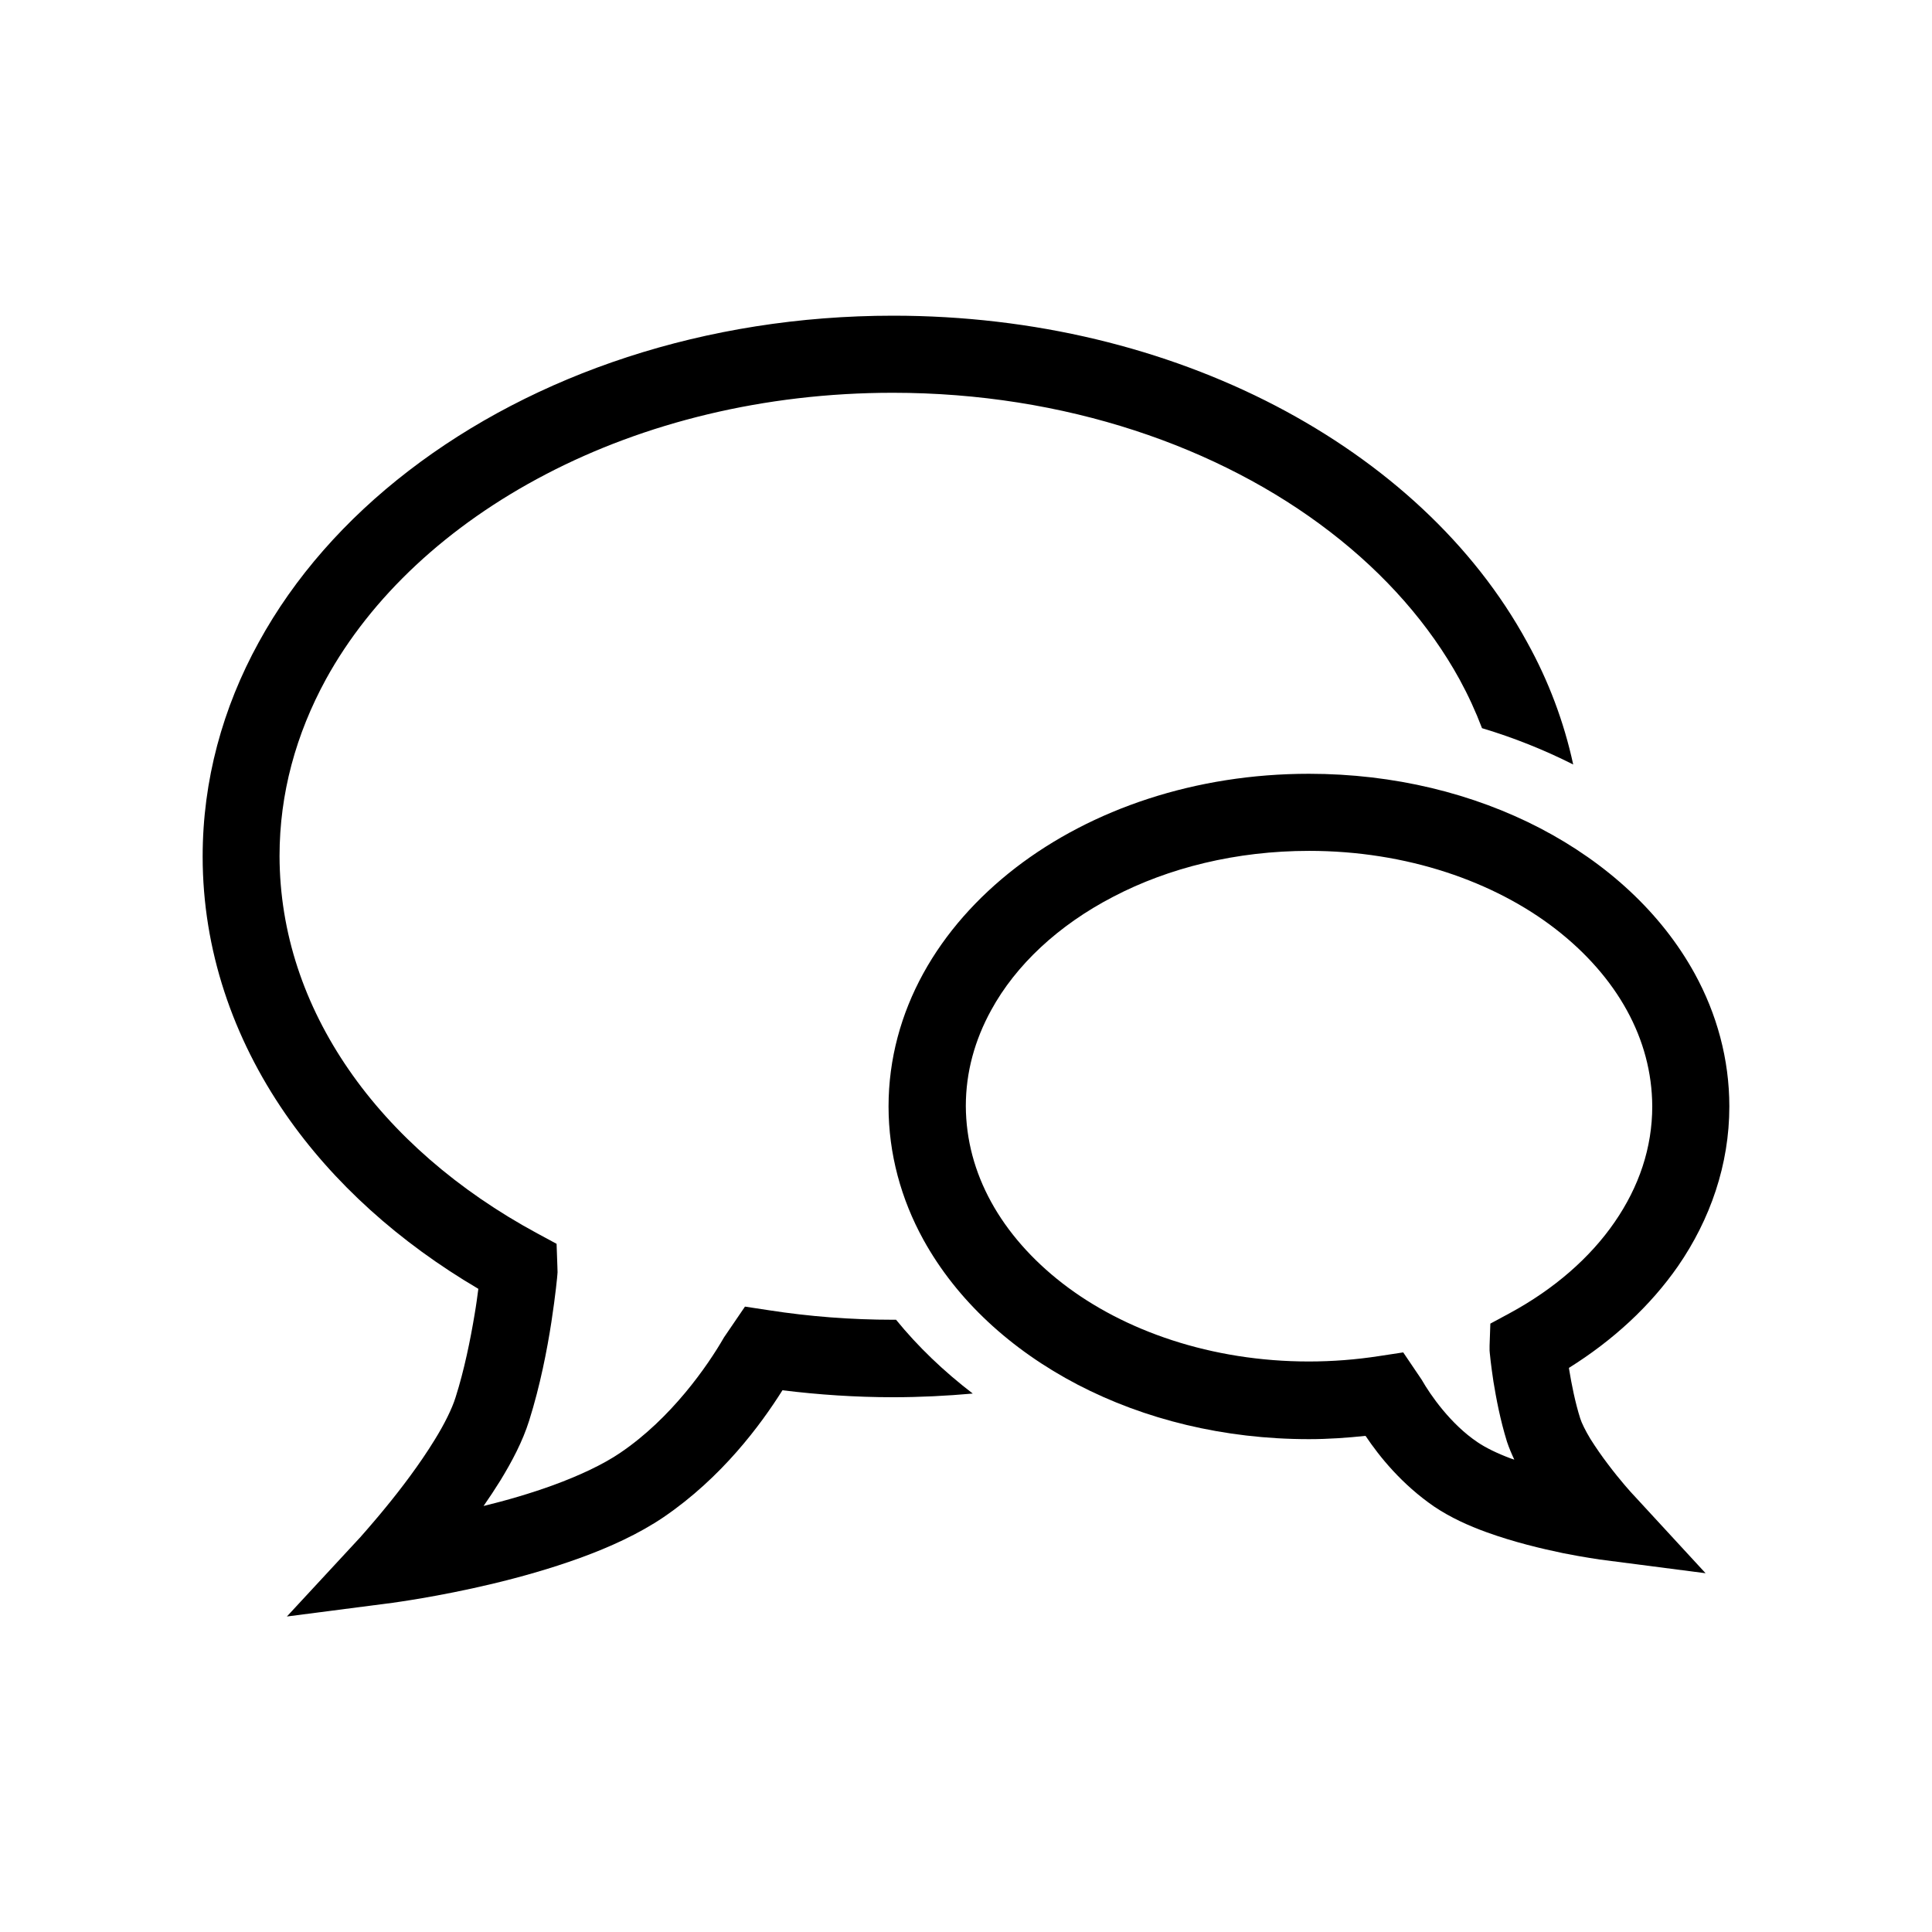
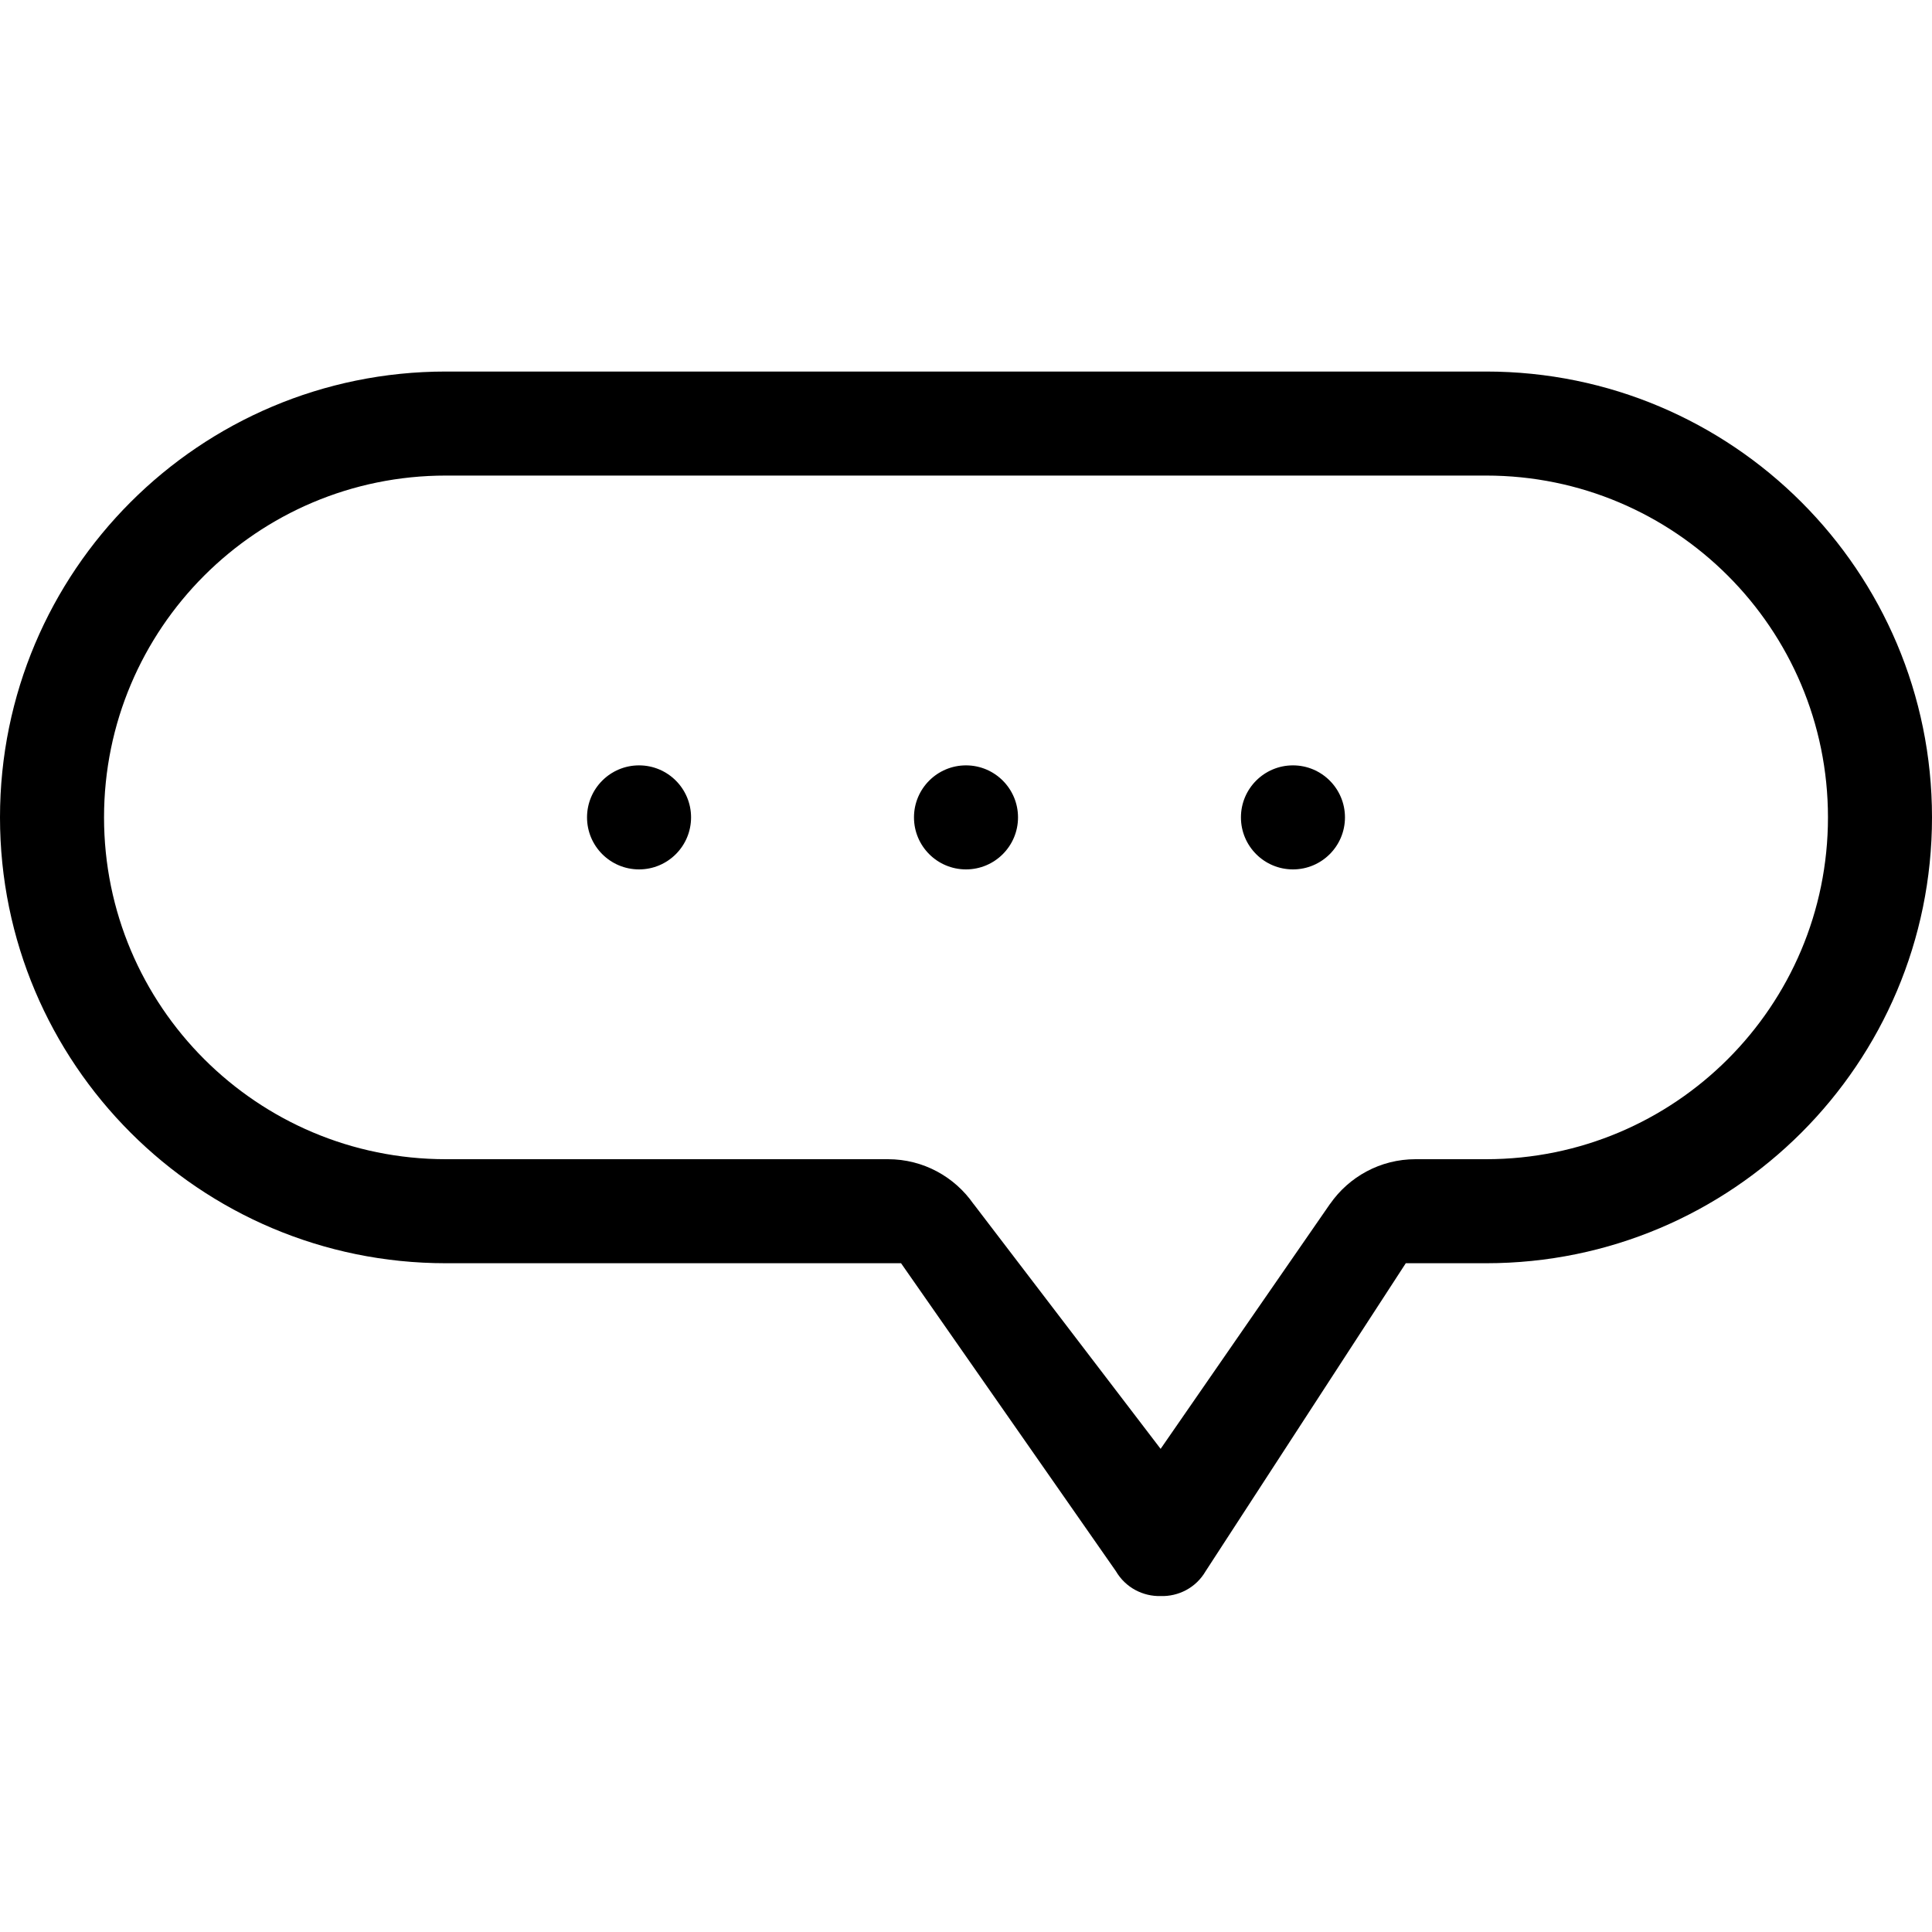
- <svg xmlns="http://www.w3.org/2000/svg" width="260" height="260" fill="none">
-   <path d="M219.752 201.11c-.13-.13-1.717-1.872-3.355-4.056a47.369 47.369 0 0 1-2.365-3.406c-.677-1.118-1.197-2.183-1.378-2.782-.677-2.131-1.17-4.628-1.482-6.551-.026-.079-.026-.157-.026-.235 5.902-3.692 10.92-8.294 14.665-13.675 4.342-6.292 6.916-13.676 6.916-21.502 0-6.37-1.69-12.48-4.68-17.914-4.498-8.163-11.804-14.846-20.773-19.525-8.996-4.68-19.682-7.332-31.122-7.332-15.262 0-29.198 4.732-39.494 12.662-5.148 3.978-9.411 8.762-12.401 14.195-2.99 5.434-4.68 11.518-4.68 17.914 0 6.37 1.69 12.48 4.68 17.913 4.498 8.164 11.804 14.847 20.773 19.527 8.996 4.68 19.682 7.332 31.122 7.332 2.6 0 5.122-.182 7.618-.442 1.898 2.834 4.888 6.525 9.23 9.515 2.21 1.482 4.628 2.575 7.072 3.458 3.665 1.326 7.384 2.21 10.27 2.809 2.86.571 4.862.831 4.94.858l14.248 1.845-9.775-10.608h-.003Zm-20.904-7.02c-3.614-2.418-6.343-6.344-7.514-8.398l-.104-.157-.545-.805-1.846-2.73-3.25.495a61.969 61.969 0 0 1-9.438.728c-13.105 0-24.882-4.108-33.15-10.505-4.135-3.198-7.41-6.942-9.62-10.972-2.21-4.03-3.38-8.346-3.405-12.895 0-4.55 1.196-8.866 3.405-12.895 3.302-6.059 9.022-11.44 16.458-15.289 7.41-3.873 16.51-6.161 26.338-6.161 13.105 0 24.882 4.108 33.15 10.504 4.135 3.198 7.41 6.942 9.62 10.972 2.21 4.03 3.38 8.346 3.406 12.895 0 5.564-1.768 10.816-5.07 15.6-3.277 4.759-8.112 8.996-14.118 12.247l-2.6 1.403-.104 2.964v.65l.025.312c0 .078.157 1.638.495 3.874.364 2.237.91 5.149 1.82 8.087.285.858.624 1.638.988 2.418l-.468-.156c-1.82-.677-3.405-1.457-4.472-2.184l-.001-.002Z" fill="#000" />
-   <path d="M120.588 177.606h-.39c-5.72 0-11.31-.441-16.692-1.274l-3.25-.495-2.73 4.004-.104.156c-2.184 3.797-7.072 10.868-13.962 15.522-2.288 1.56-5.512 3.068-8.996 4.342-3.069 1.118-6.292 2.054-9.387 2.808a78.373 78.373 0 0 0 2.262-3.432c1.585-2.6 2.99-5.252 3.874-8.06 1.481-4.705 2.418-9.542 2.99-13.26.571-3.718.805-6.292.805-6.37l.025-.338-.025-.858-.105-2.964-2.6-1.403c-10.686-5.772-19.395-13.365-25.376-22.049-5.981-8.683-9.282-18.408-9.308-28.73 0-8.423 2.21-16.405 6.24-23.79 6.083-11.076 16.406-20.721 29.64-27.611 13.208-6.89 29.301-10.946 46.644-10.946 23.14 0 43.992 7.254 58.864 18.72 7.436 5.72 13.364 12.48 17.42 19.864a53.066 53.066 0 0 1 3.016 6.552 74.957 74.957 0 0 1 12.272 4.888 60.089 60.089 0 0 0-6.188-16.432c-7.177-13.182-19.11-24.154-33.878-31.85-14.794-7.696-32.475-12.116-51.454-12.116-25.298 0-48.308 7.878-65.208 20.878-8.45 6.5-15.367 14.3-20.175 23.088-4.836 8.788-7.54 18.565-7.54 28.808 0 12.585 4.081 24.414 11.128 34.632 6.448 9.335 15.366 17.315 25.974 23.556-.13.989-.286 2.184-.52 3.537-.546 3.276-1.378 7.41-2.548 11.075-.468 1.508-1.508 3.615-2.834 5.746-1.977 3.223-4.525 6.578-6.579 9.073-1.013 1.248-1.924 2.288-2.548 3.017-.312.363-.572.65-.728.831l-.182.209-.052.051-9.776 10.556 14.248-1.846c.104-.025 5.98-.78 13.39-2.548 3.692-.883 7.8-2.028 11.805-3.483 4.004-1.456 7.903-3.224 11.284-5.512 7.8-5.33 13-12.35 15.965-17.056 4.862.599 9.828.937 14.898.937 3.614 0 7.202-.182 10.712-.495-3.9-2.99-7.384-6.318-10.322-9.932h.001Z" fill="#000" />
+ <svg xmlns="http://www.w3.org/2000/svg" width="260" height="260" viewBox="0 0 260 260" fill="none">
+   <path d="M86 117C89.866 117 93 113.866 93 110C93 106.134 89.866 103 86 103C82.134 103 79 106.134 79 110C79 113.866 82.134 117 86 117Z" fill="black" />
+   <path d="M130 117C133.866 117 137 113.866 137 110C137 106.134 133.866 103 130 103C126.134 103 123 106.134 123 110C123 113.866 126.134 117 130 117Z" fill="black" />
+   <path d="M181 110C181 113.866 177.866 117 174 117C170.134 117 167 113.866 167 110C167 106.134 170.134 103 174 103C177.866 103 181 106.134 181 110Z" fill="black" />
+   <path fill-rule="evenodd" clip-rule="evenodd" d="M60 170H121.26L150.167 211.434C151.48 213.683 153.837 214.848 156.193 214.791C158.561 214.865 160.932 213.705 162.247 211.447L189.184 170H200C233.137 170 260 143.137 260 110C260 76.863 233.137 50 200 50H60C26.863 50 0 76.863 0 110C0 143.137 26.863 170 60 170ZM119.5 156C124.257 156 128.46 158.373 130.99 161.999L131 162.001L156.191 194.981L179.001 162L179.011 161.998C181.541 158.372 185.743 156 190.5 156H200C225.405 156 246 135.405 246 110C246 84.595 225.405 64 200 64H60C34.595 64 14 84.595 14 110C14 135.405 34.595 156 60 156H119.5Z" fill="black" />
</svg>
